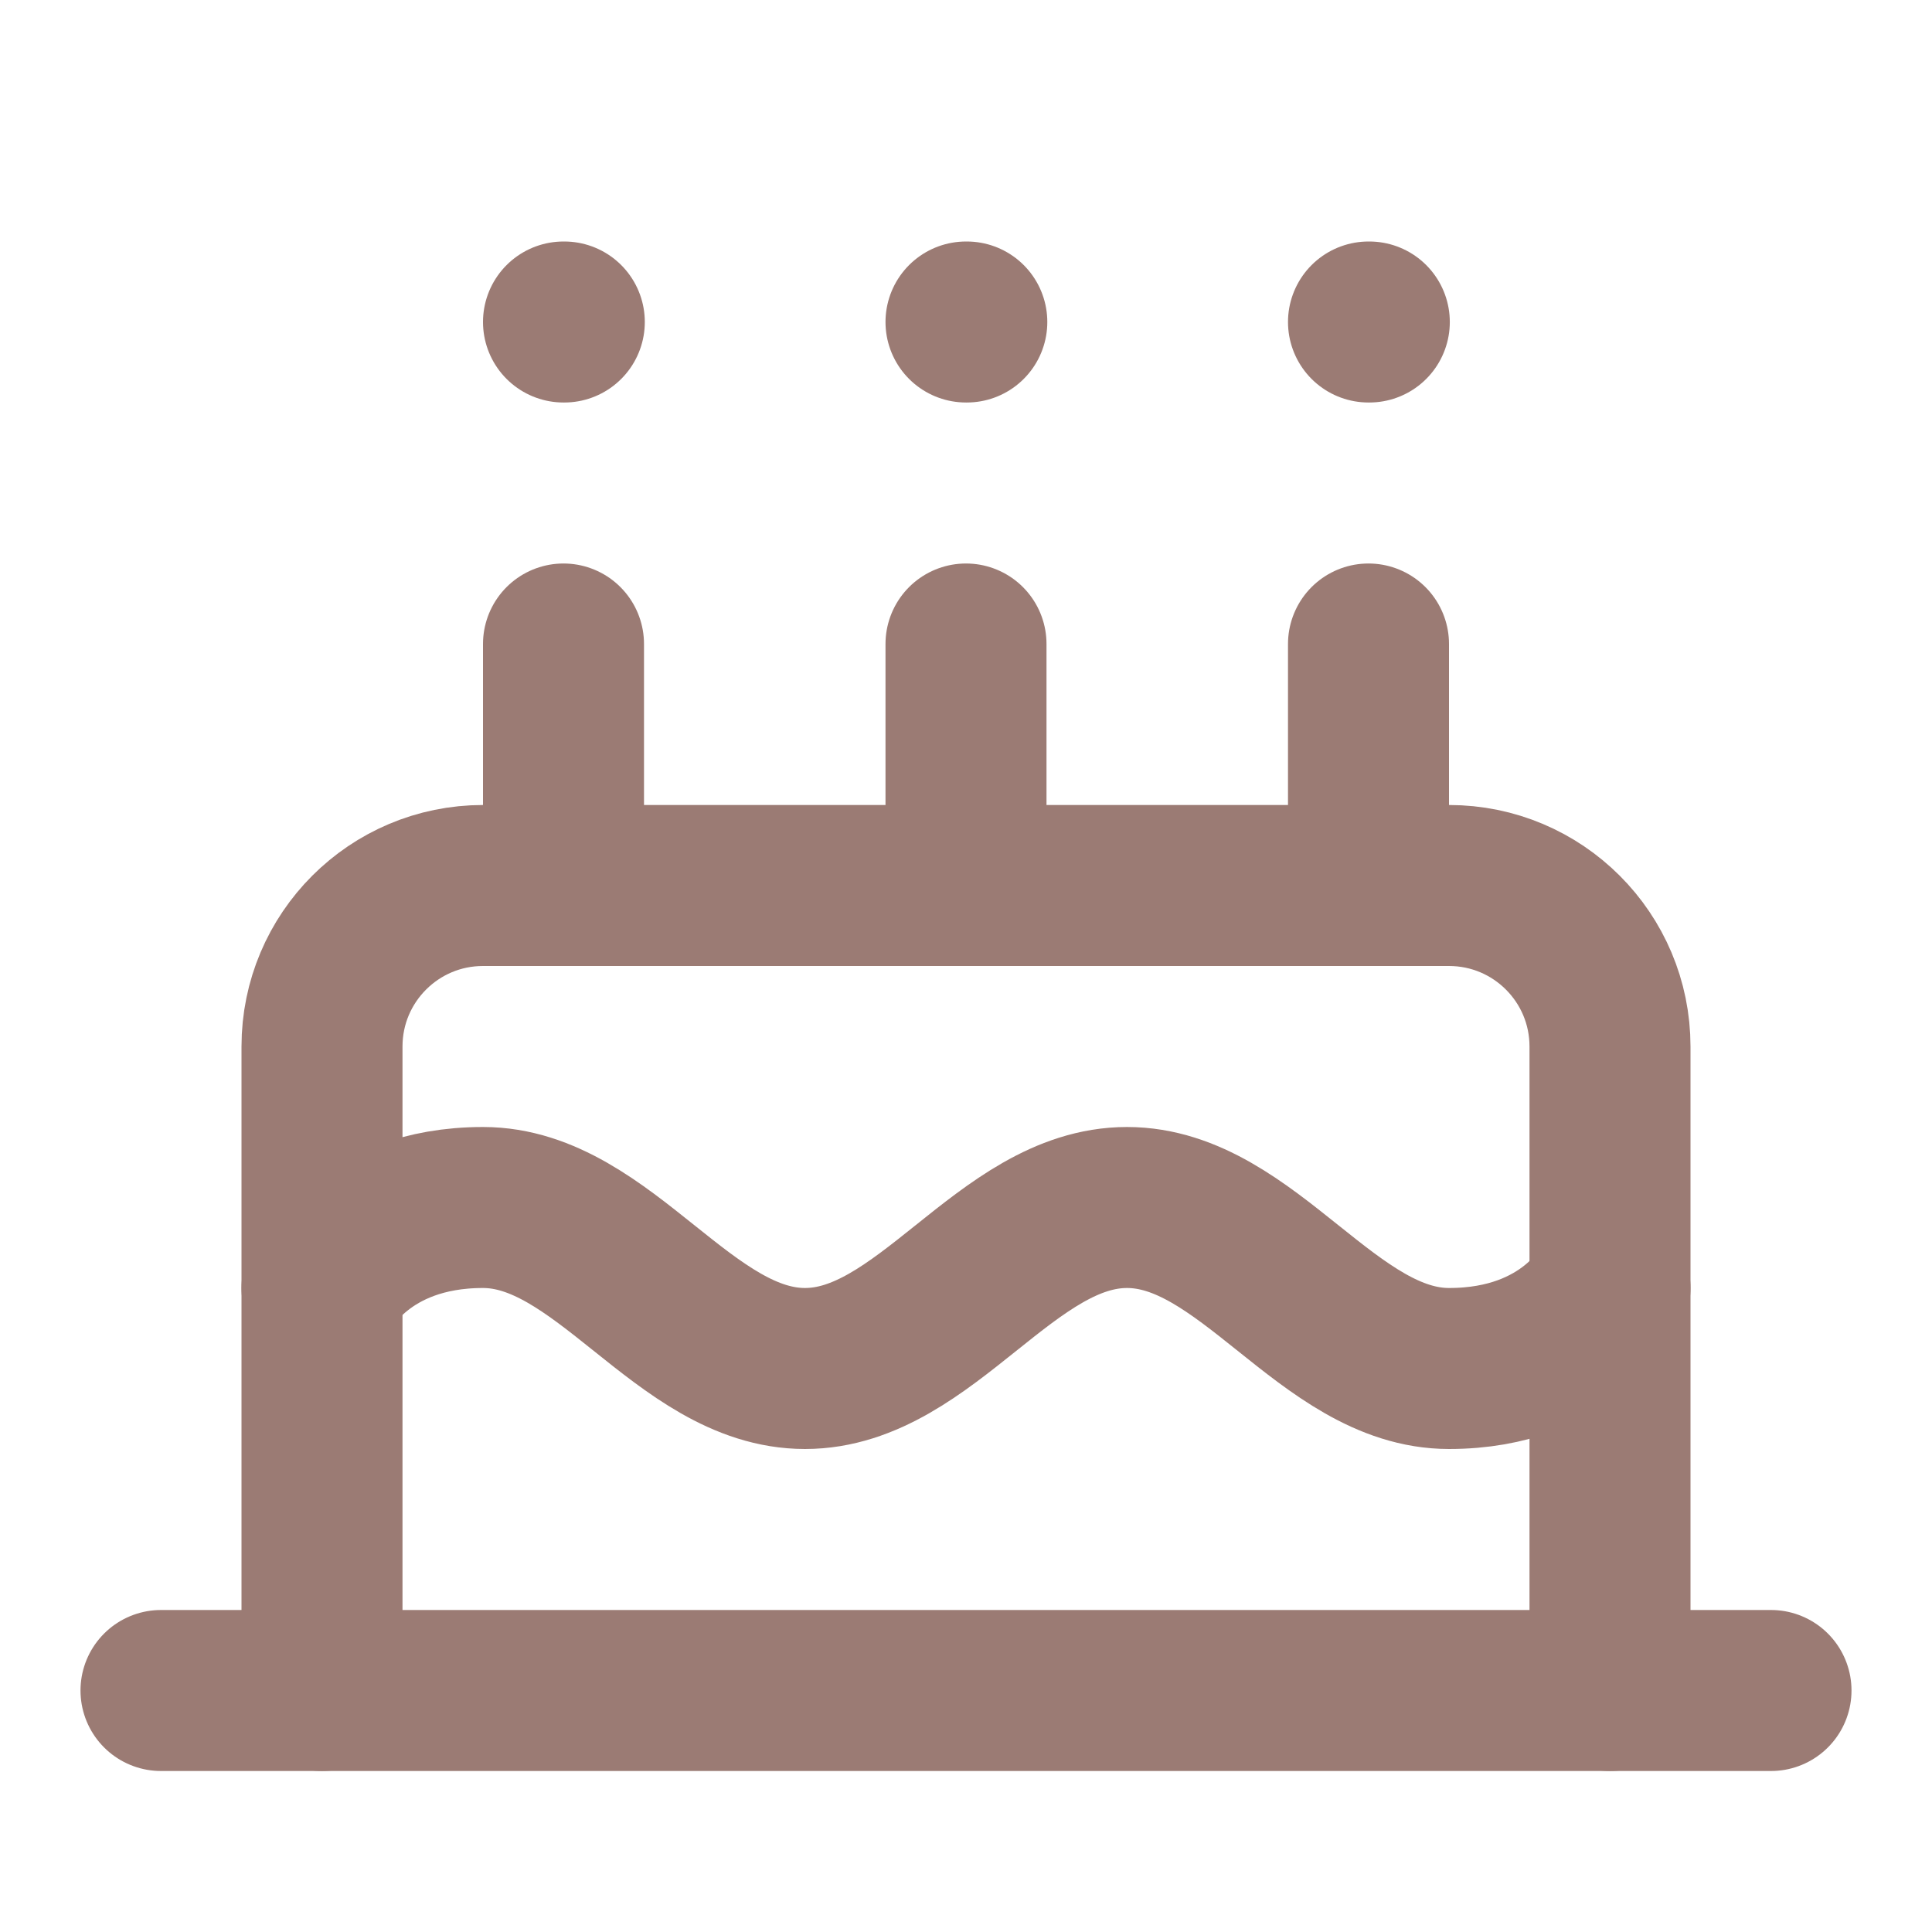
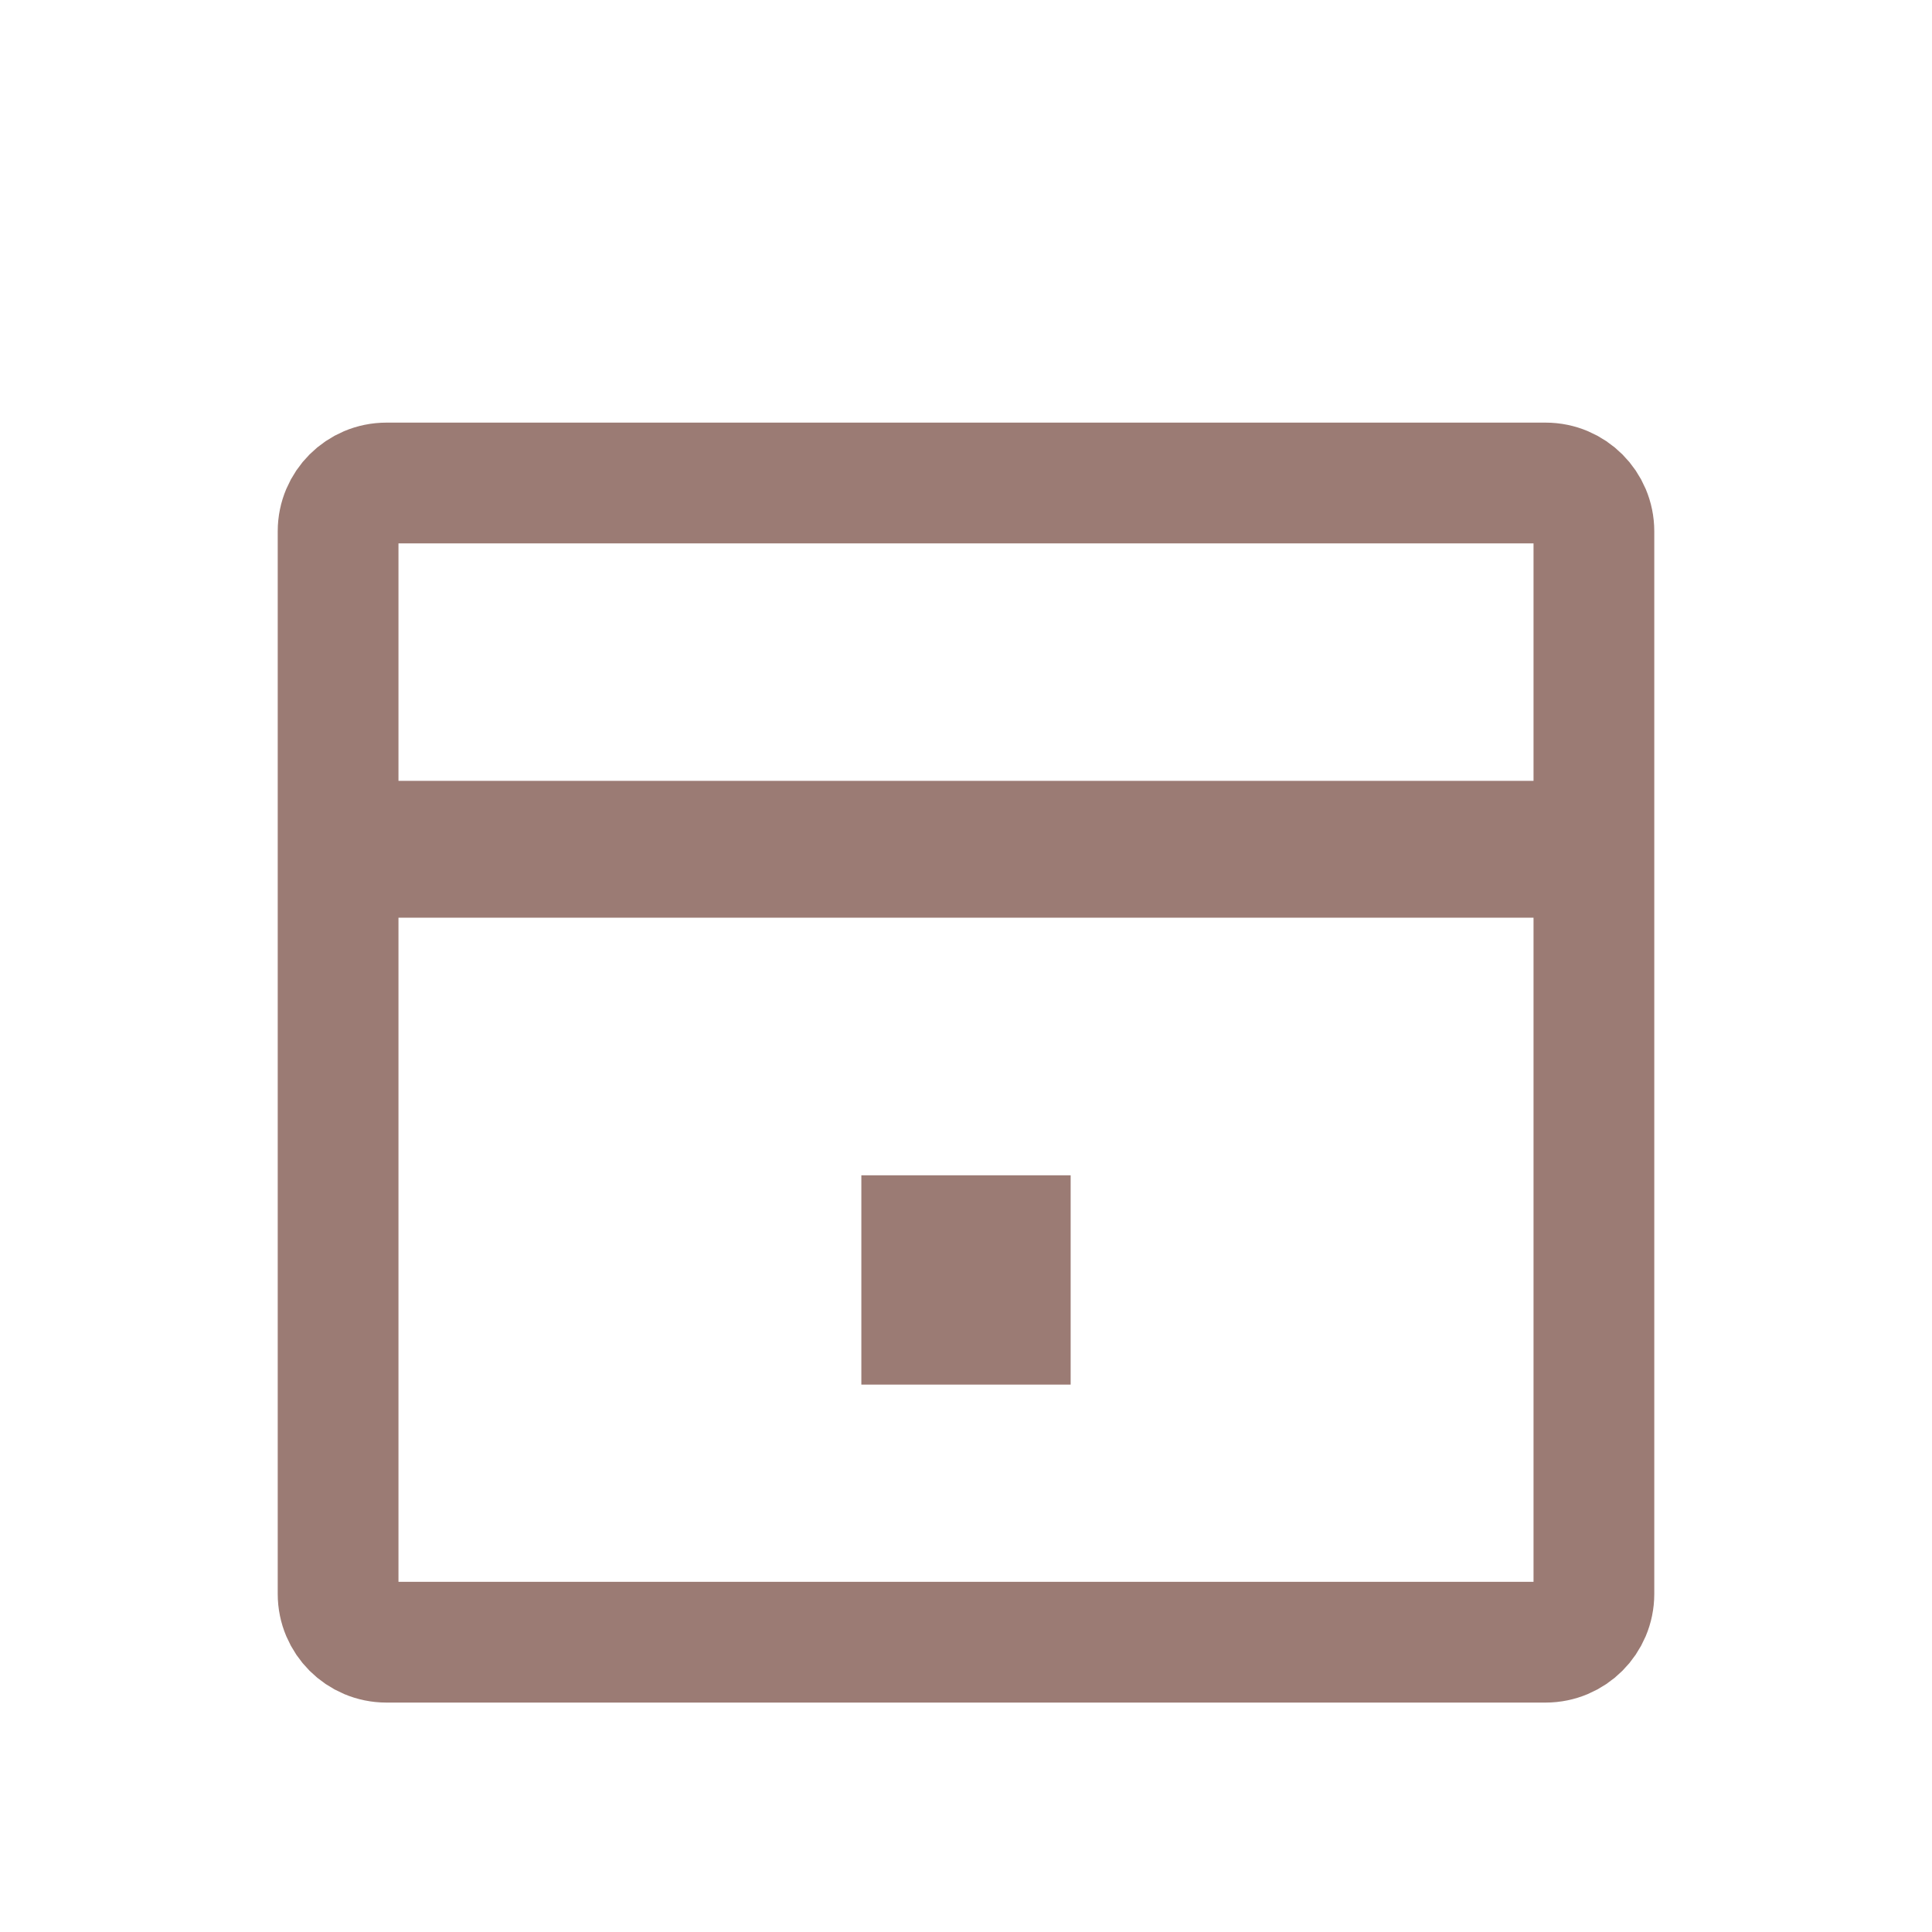
- <svg xmlns="http://www.w3.org/2000/svg" class="lucide lucide-cake" width="81" height="81" viewBox="0 0 24 24" fill="none" stroke="#9b7b74" stroke-width="2" stroke-linecap="round" stroke-linejoin="round">
-   <path d="M20 21v-8a2 2 0 0 0-2-2H6a2 2 0 0 0-2 2v8" />
-   <path d="M4 16s.5-1 2-1 2.5 2 4 2 2.5-2 4-2 2.5 2 4 2 2-1 2-1" />
-   <path d="M2 21h20" />
-   <path d="M7 8v3" />
-   <path d="M12 8v3" />
-   <path d="M17 8v3" />
-   <path d="M7 4h.01" />
-   <path d="M12 4h.01" />
-   <path d="M17 4h.01" />
+ <svg xmlns="http://www.w3.org/2000/svg" width="81" height="81" viewBox="0 0 24 24" fill="none" stroke="#9b7b74" stroke-width="1.5" stroke-linecap="square" stroke-linejoin="miter">
+   <rect x="4.2" y="6" width="15.6" height="14.4" rx="0.6" />
+   <rect x="4.2" y="9.7" width="15.6" height="1.7" fill="#9b7b74" stroke="none" />
+   <rect x="10.7" y="14.6" width="2.6" height="2.6" fill="#9b7b74" stroke="none" />
</svg>
